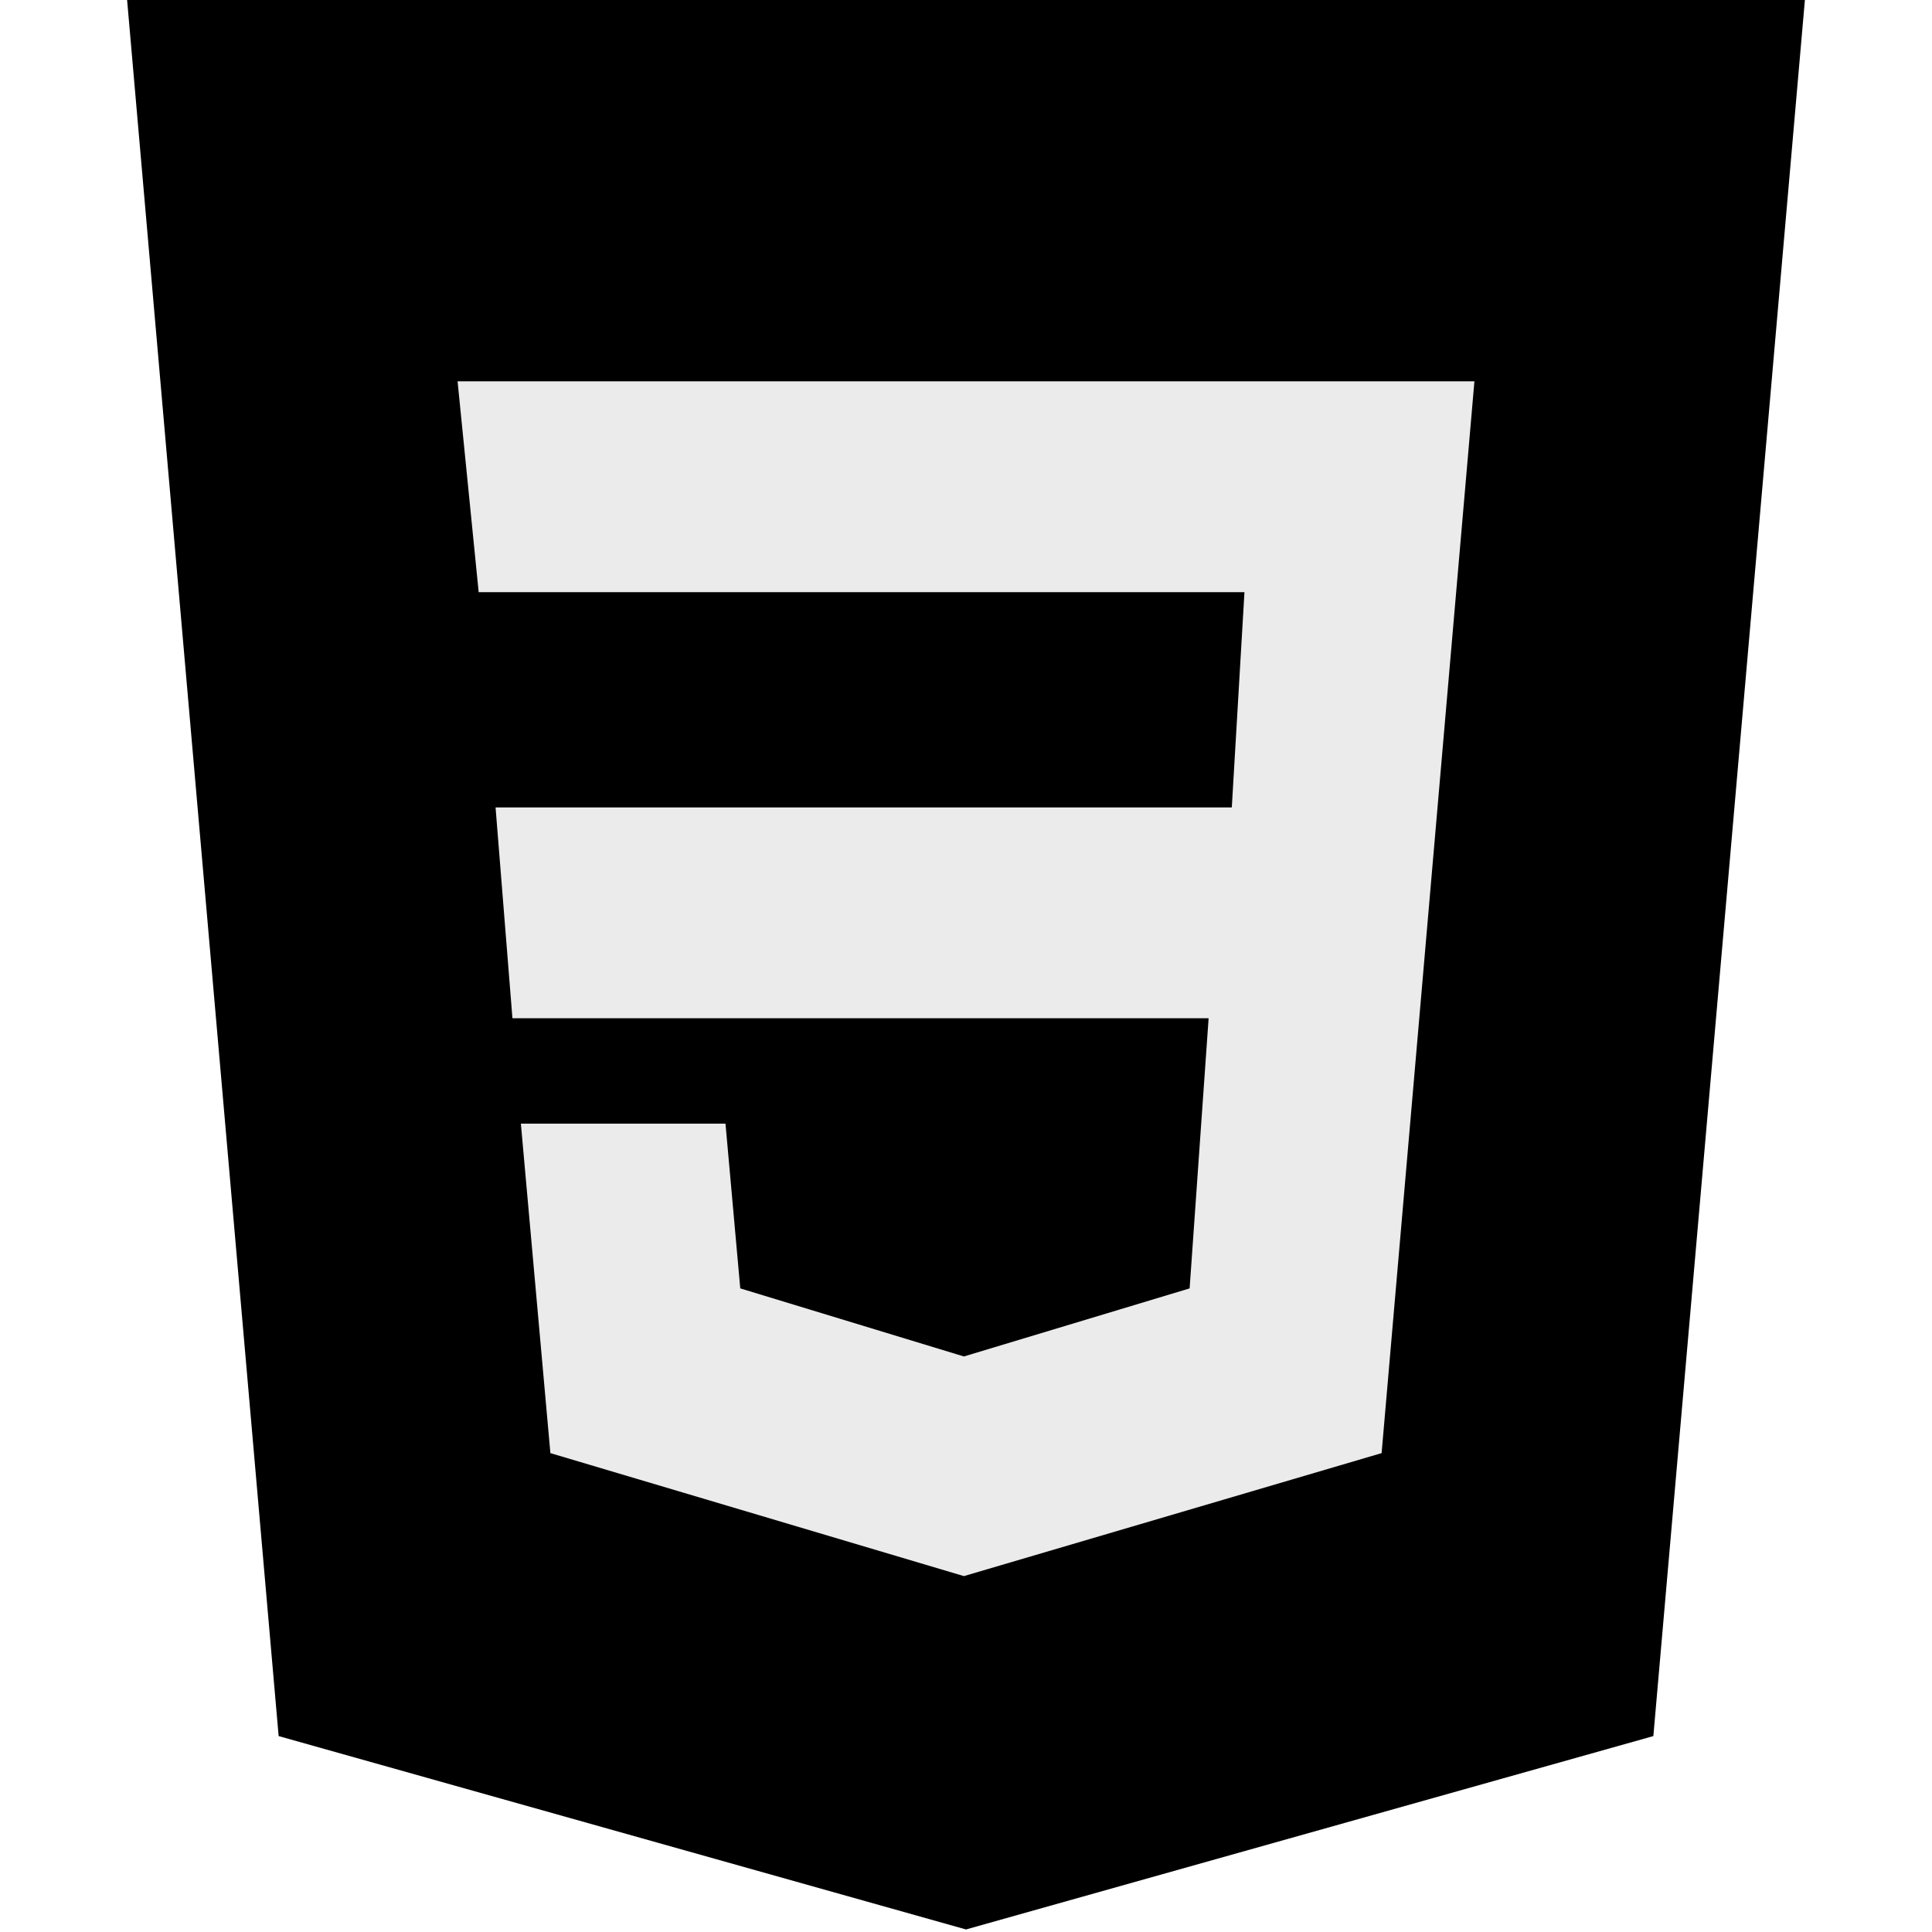
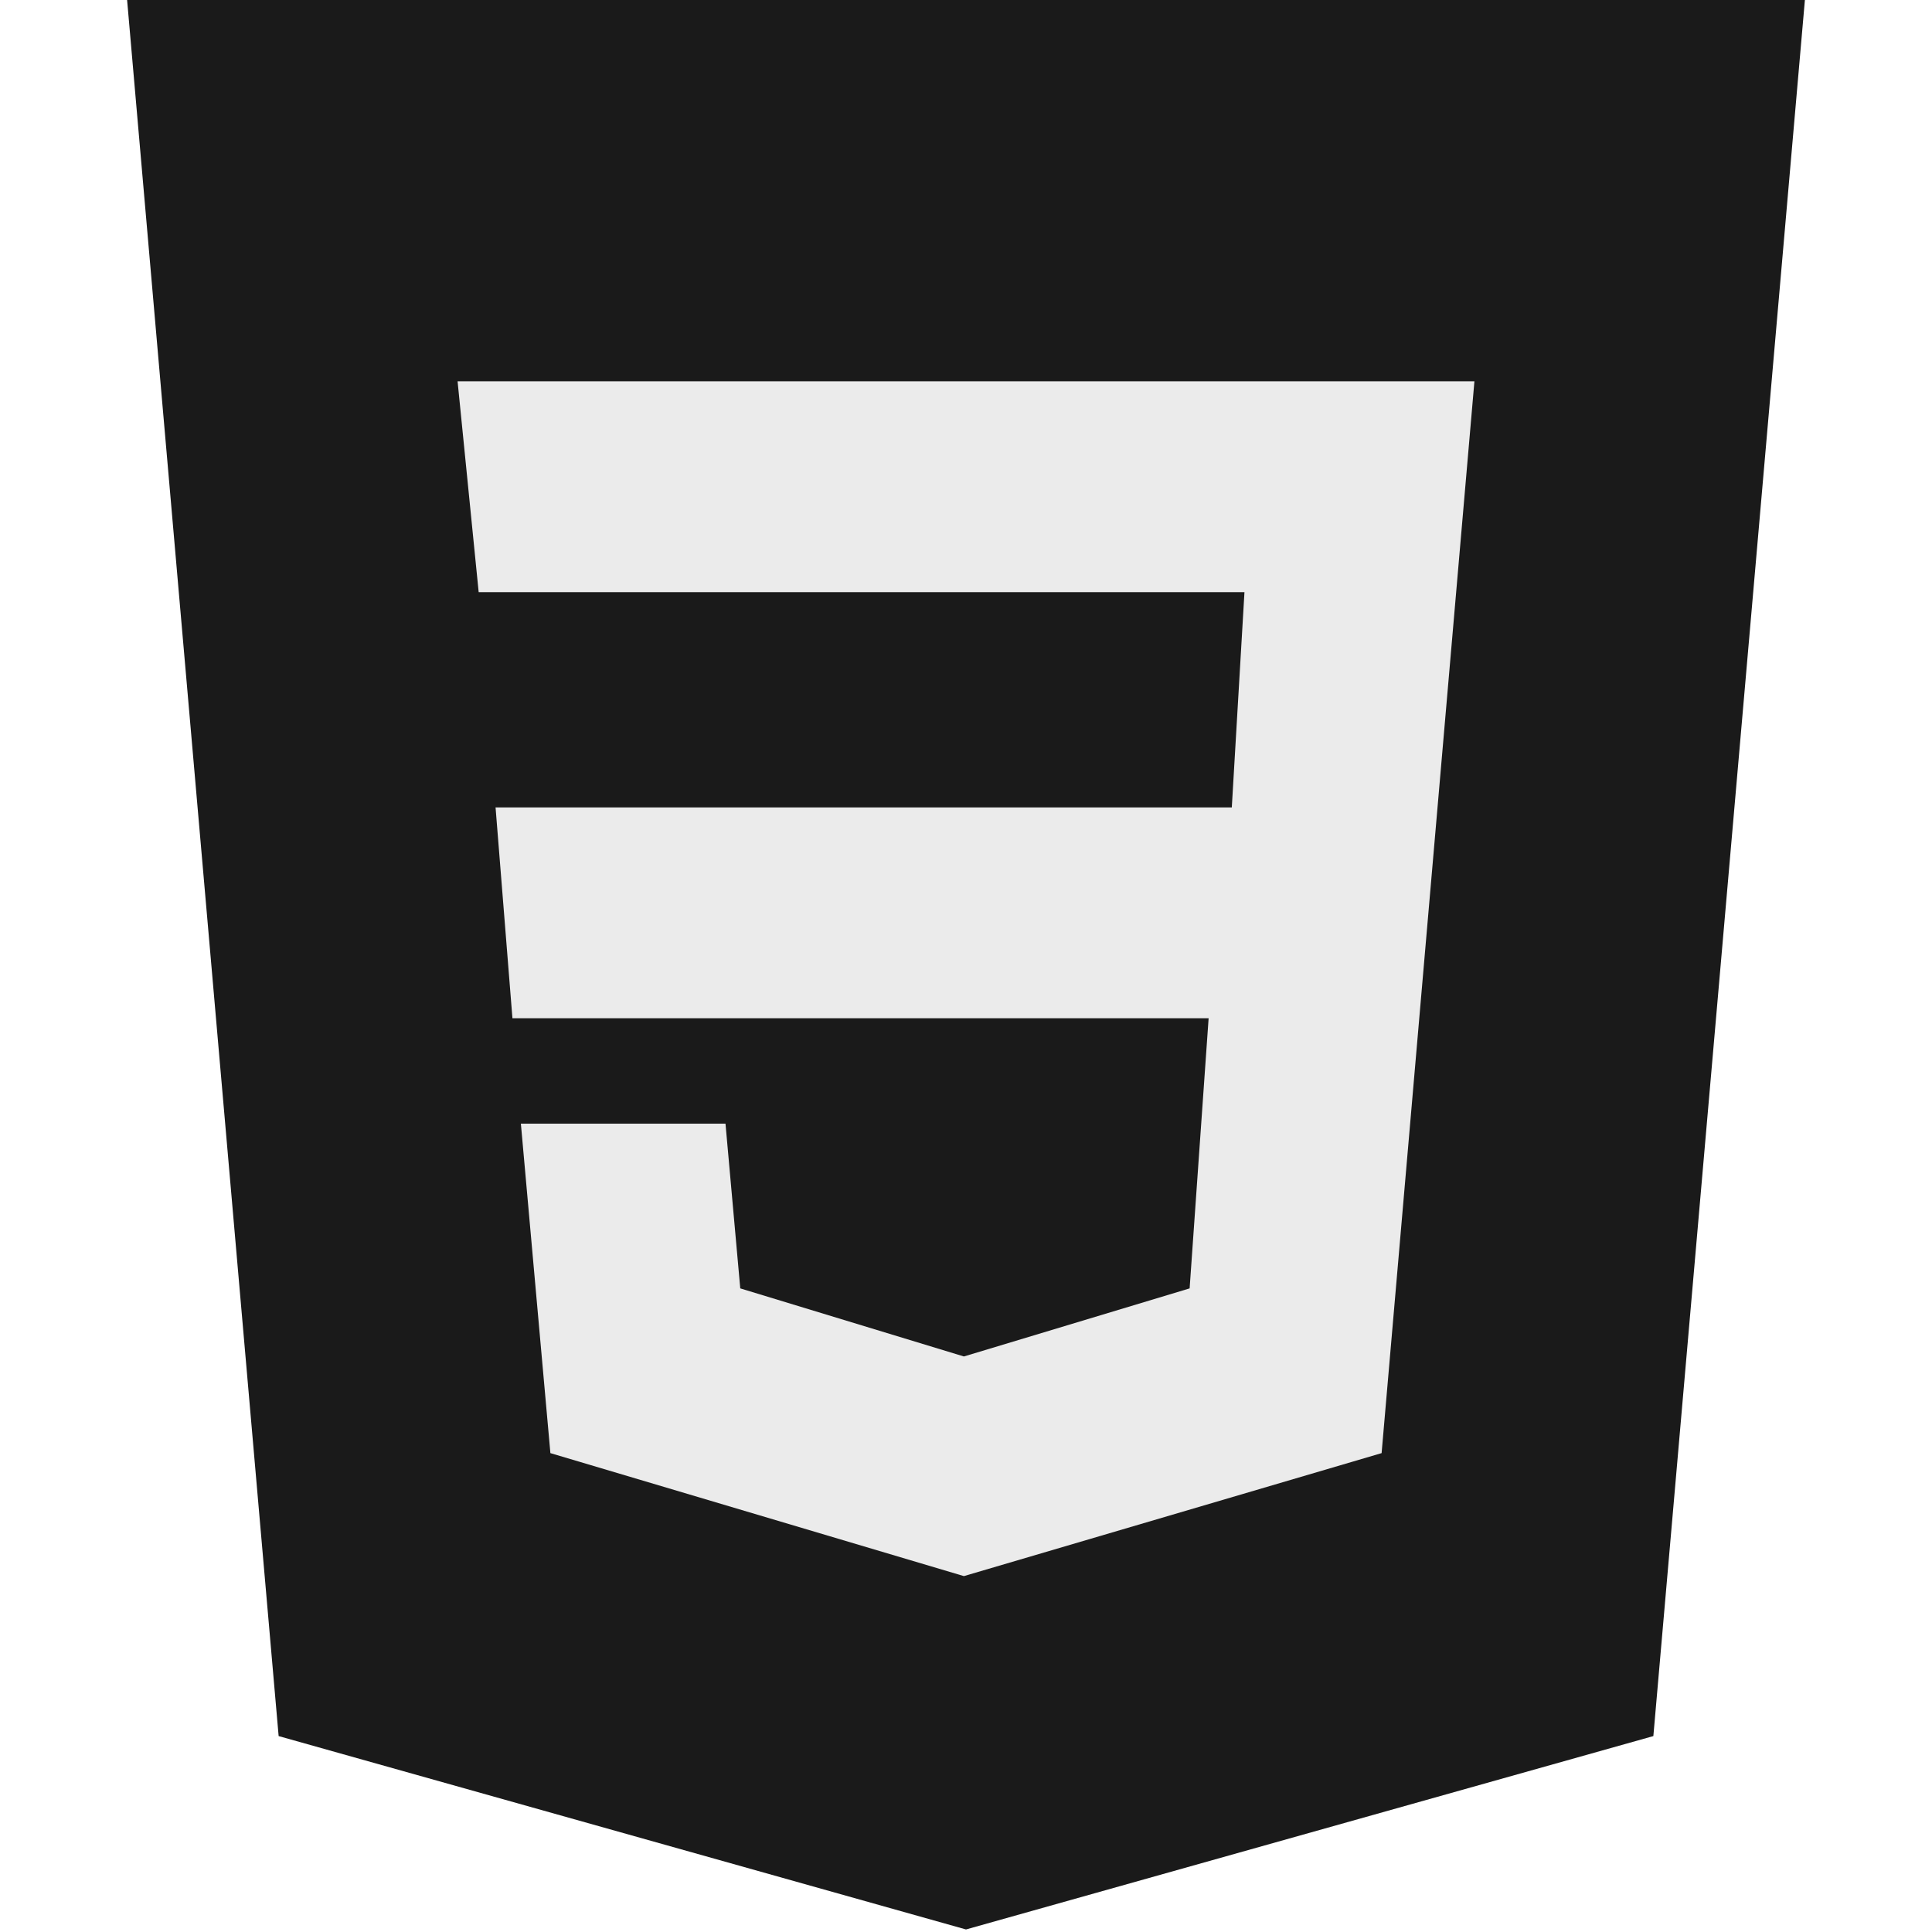
<svg xmlns="http://www.w3.org/2000/svg" width="95" height="95" viewBox="0 0 66 76" fill="none">
-   <path d="M0 0H66L60.039 68.293L33 75.9L5.961 68.293L0 0Z" fill="#000000" />
+   <path d="M0 0H66L60.039 68.293L33 75.9L5.961 68.293L0 0Z" fill="#1A1A1A" />
  <path d="M13 15L13.83 23.294H43.954L43.456 31.761H14.494L15.158 40.055H42.544L41.797 50.682L32.917 53.36L24.12 50.682L23.539 44.202H15.49L16.651 57.162L32.917 62L49.349 57.162L53 15H13Z" fill="#EBEBEB" />
</svg>
